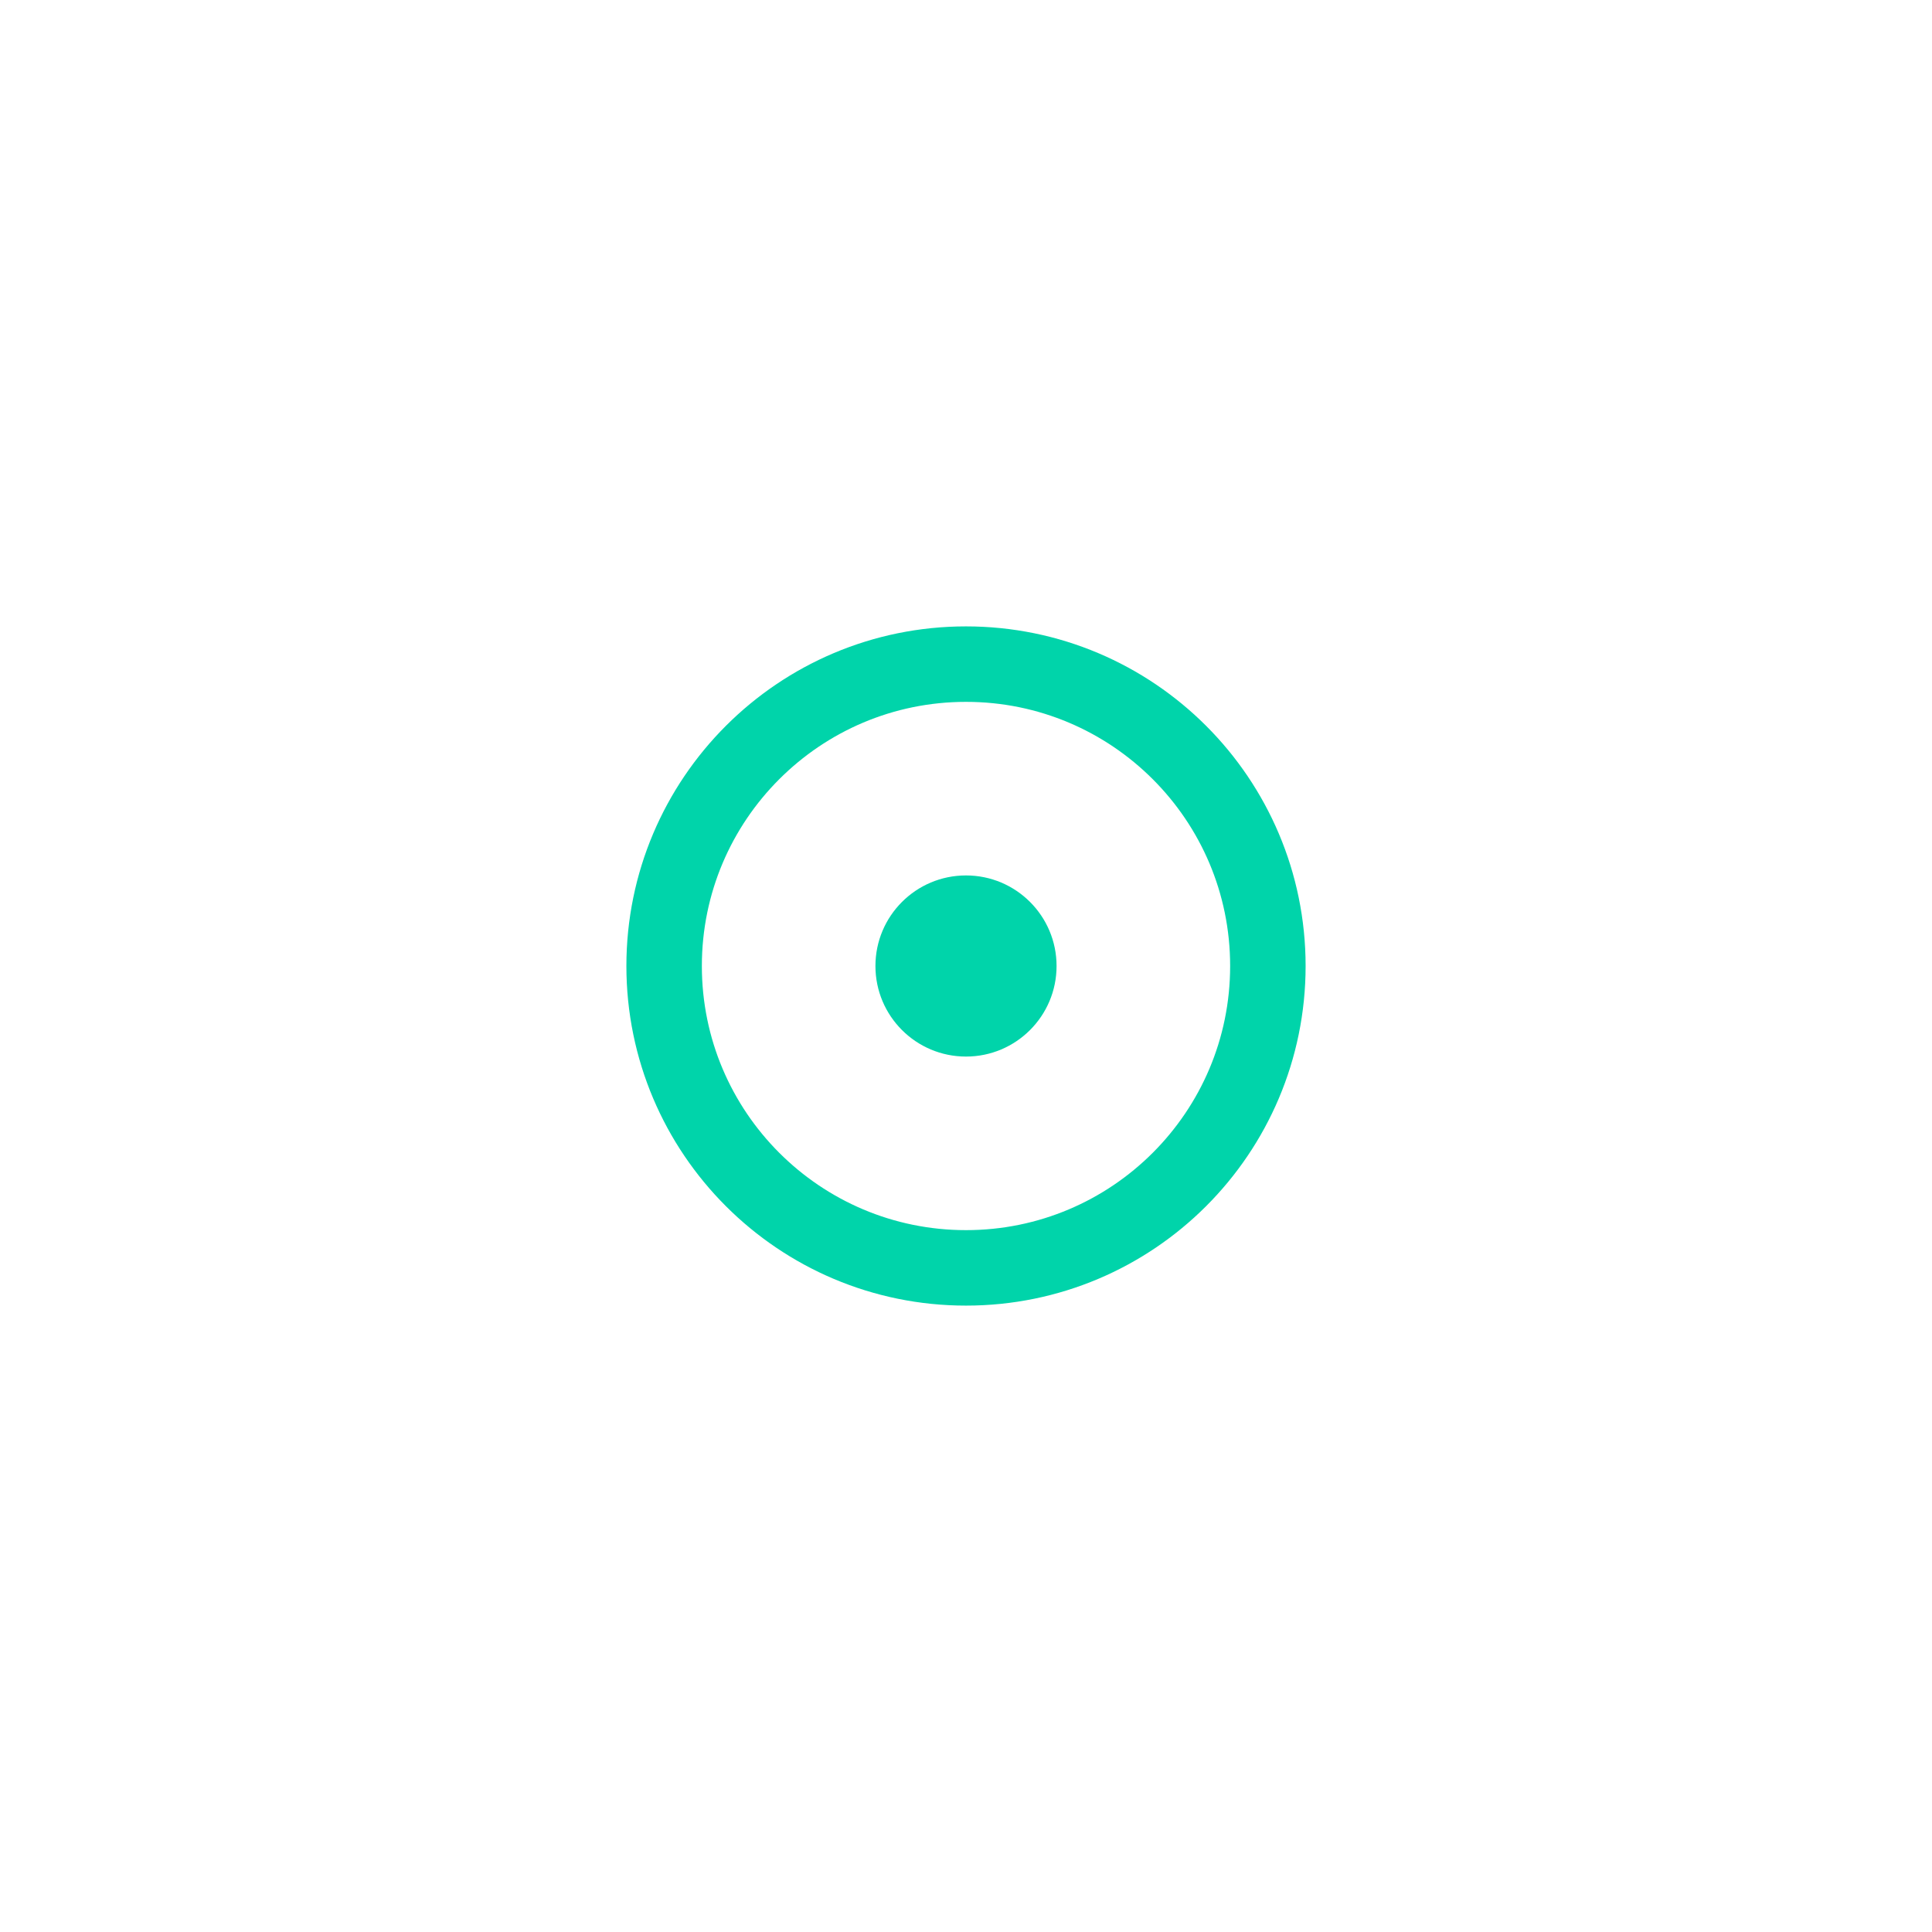
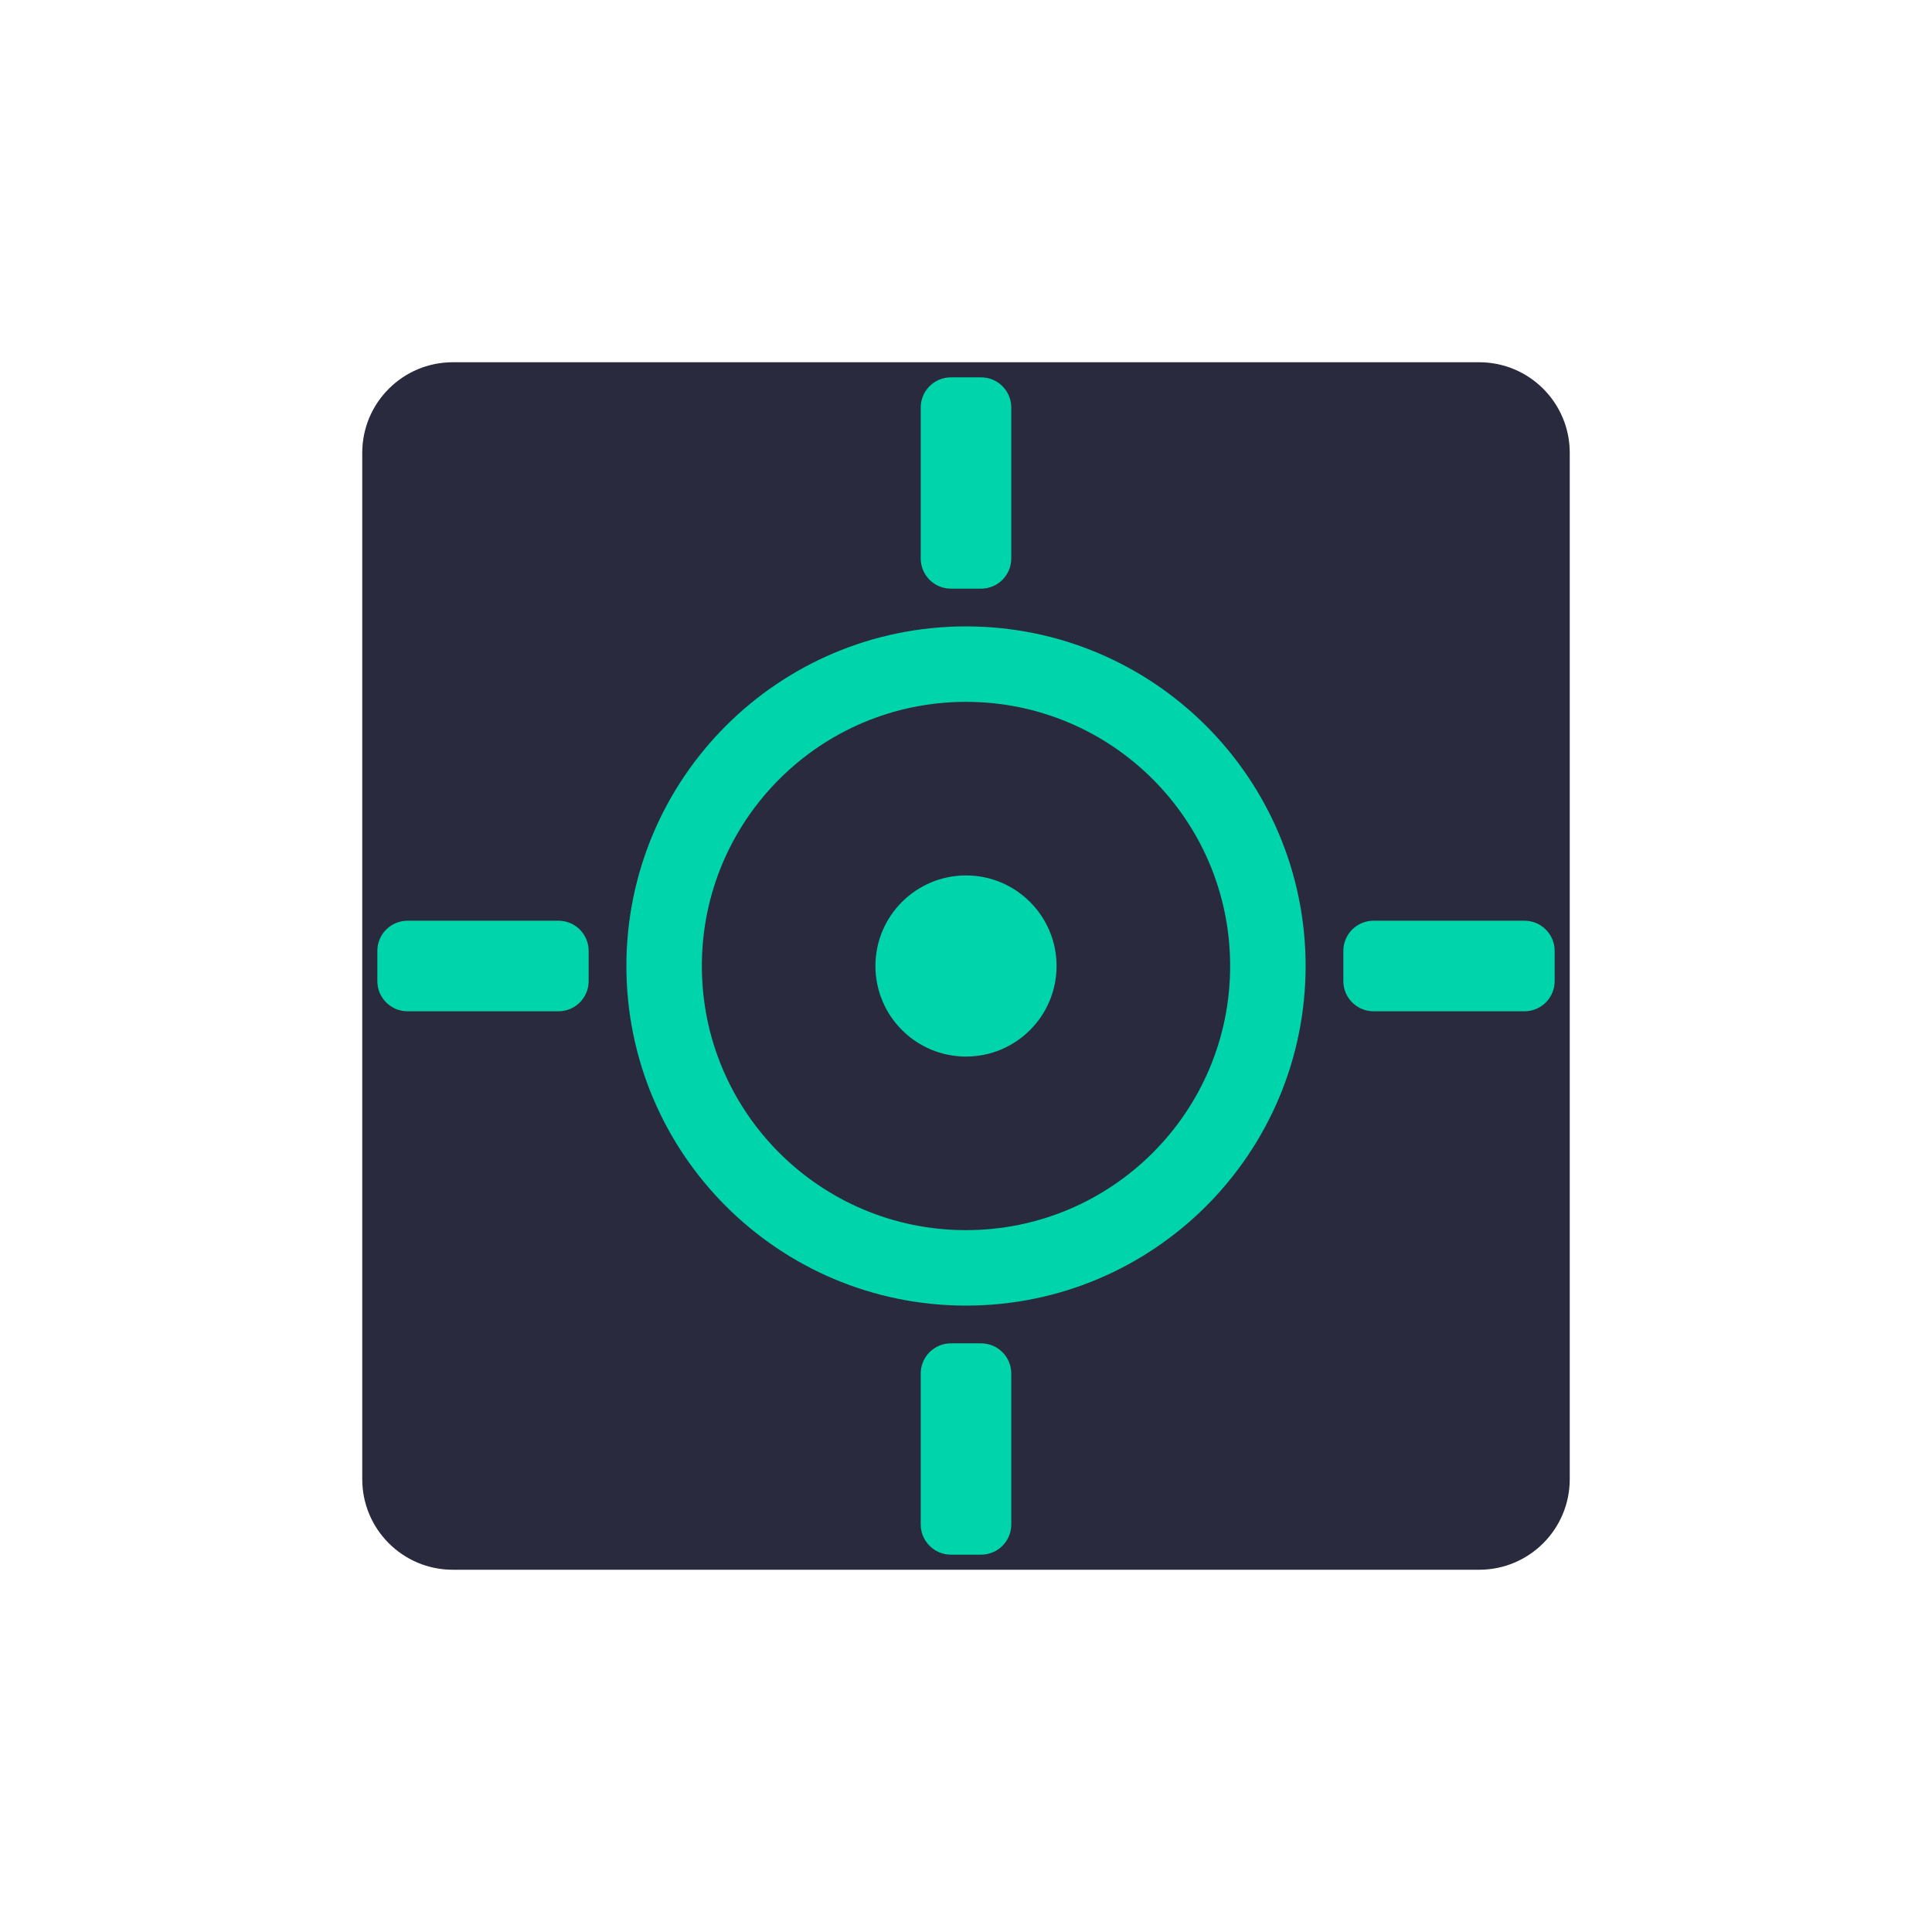
<svg xmlns="http://www.w3.org/2000/svg" viewBox="0 0 512 512">
-   <rect x="96" y="96" rx="24" fill="#2A2A3E" />
+   <rect x="96" y="96" width="320" height="320" rx="24" fill="#2A2A3E" />
  <circle cx="256" cy="256" r="80" fill="none" stroke="#00D4AA" stroke-width="20" />
  <circle cx="256" cy="256" r="24" fill="#00D4AA" />
-   <rect x="244" y="100" rx="8" fill="#00D4AA" />
-   <rect x="244" y="356" rx="8" fill="#00D4AA" />
-   <rect x="100" y="244" rx="8" fill="#00D4AA" />
-   <rect x="356" y="244" rx="8" fill="#00D4AA" />
+   <rect x="244" y="100" width="24" height="56" rx="8" fill="#00D4AA" />
+   <rect x="244" y="356" width="24" height="56" rx="8" fill="#00D4AA" />
+   <rect x="100" y="244" width="56" height="24" rx="8" fill="#00D4AA" />
+   <rect x="356" y="244" width="56" height="24" rx="8" fill="#00D4AA" />
</svg>
